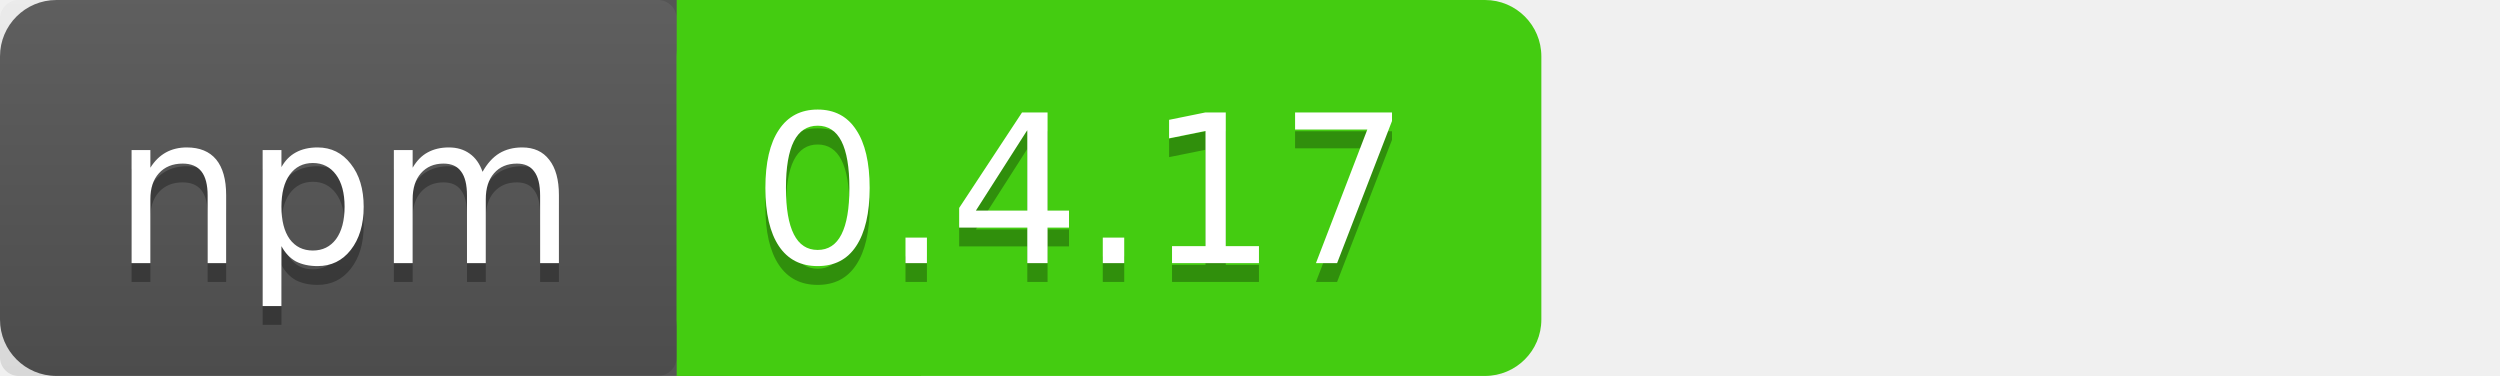
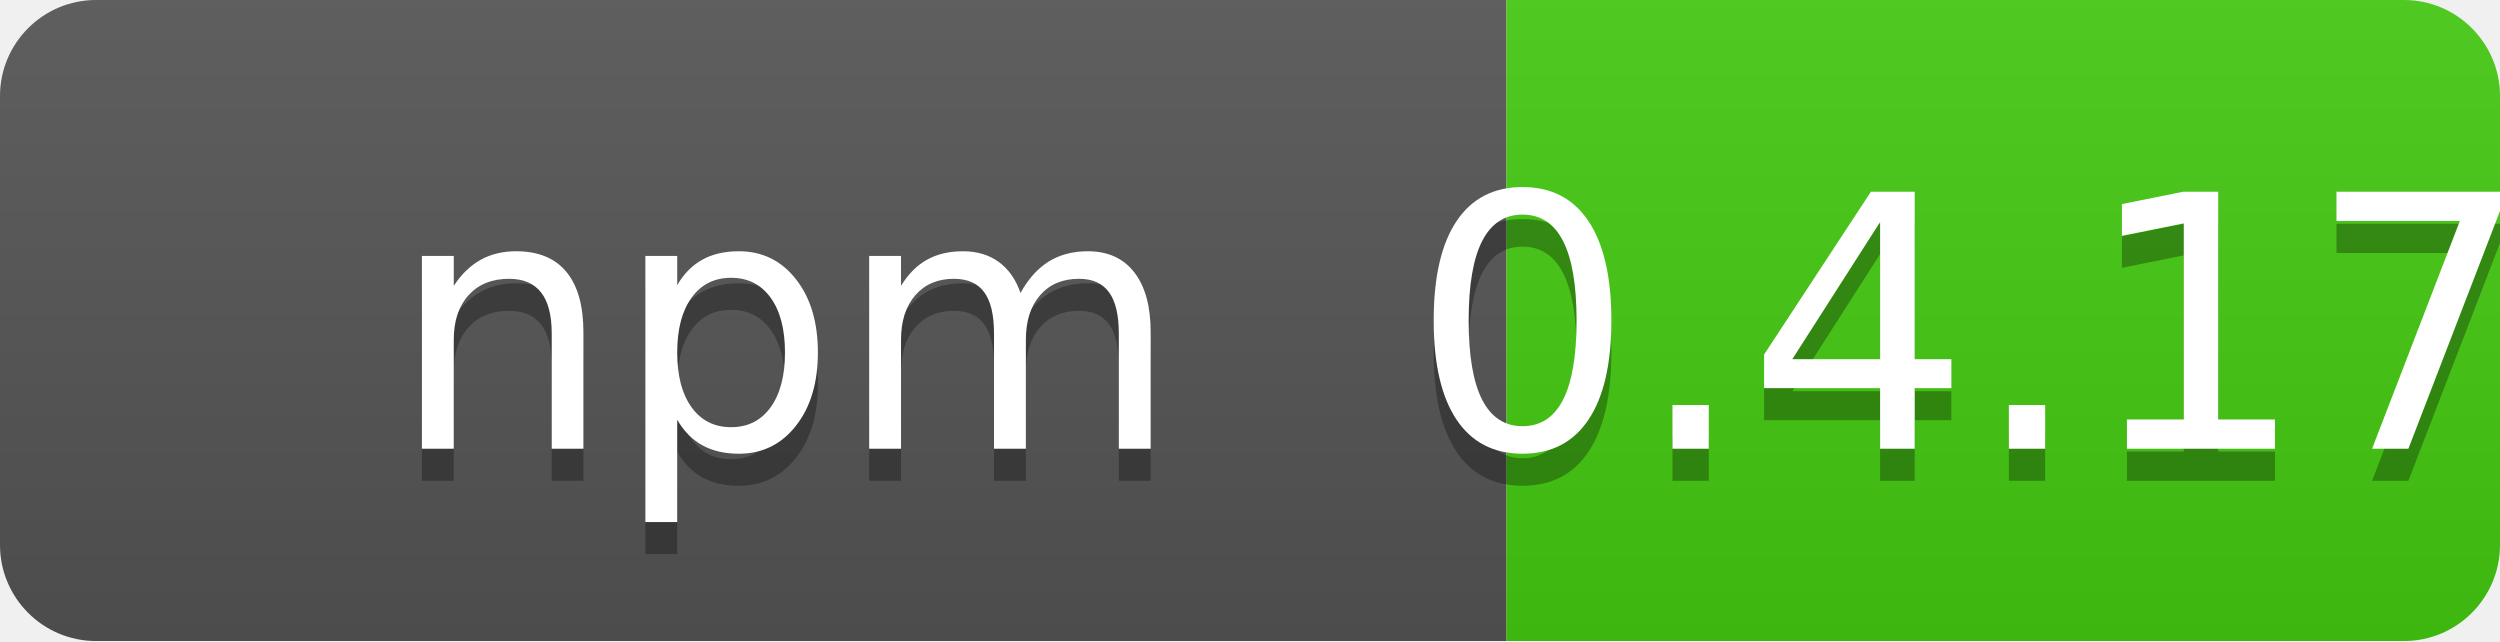
- <svg xmlns="http://www.w3.org/2000/svg" xmlns:xlink="http://www.w3.org/1999/xlink" contentScriptType="text/ecmascript" width="133" zoomAndPan="magnify" contentStyleType="text/css" height="20" preserveAspectRatio="xMidYMid meet" version="1.0">
-   <linearGradient x2="0" y2="100%" xlink:type="simple" xlink:actuate="onLoad" id="a" xlink:show="other">
-     <stop stop-opacity=".1" stop-color="#bbb" offset="0" />
-     <stop stop-opacity=".1" offset="1" />
+ <svg xmlns="http://www.w3.org/2000/svg" width="78" height="20">
+   <linearGradient id="b" x2="0" y2="100%">
+     <stop offset="0" stop-color="#bbb" stop-opacity=".1" />
+     <stop offset="1" stop-opacity=".1" />
  </linearGradient>
-   <rect rx="3" fill="#555" width="42" height="20" class="sWidth" />
-   <rect rx="3" fill="#4c1" width="46" x="36" height="20" class="tMove" />
-   <rect fill="#4c1" x="36" width="13" height="20" class="tMove" />
-   <rect rx="1" fill="url(#a)" width="36" height="20" class="sWidth" />
-   <g font-size="11" font-family="DejaVu Sans,Verdana,Geneva,sans-serif" fill="#fff">
-     <text x="6" fill="#010101" fill-opacity=".3" y="15">
-       npm
-     </text>
-     <text x="6" id="tText" y="14">
-       npm
-     </text>
-     <text fill="#010101" x="40" fill-opacity=".3" y="15" class="tMove">
-       0.4.17
-     </text>
-     <text x="40" id="vText" y="14" class="tMove">
-       0.4.17
-     </text>
+   <clipPath id="a">
+     <rect width="78" height="20" rx="3" fill="#fff" />
+   </clipPath>
+   <g clip-path="url(#a)">
+     <path fill="#555" d="M0 0h47v20H0z" />
+     <path fill="#4c1" d="M47 0h31v20H47z" />
+     <path fill="url(#b)" d="M0 0h78v20H0z" />
+   </g>
+   <g fill="#fff" text-anchor="middle" font-family="DejaVu Sans,Verdana,Geneva,sans-serif" font-size="110">
+     <text x="245" y="150" fill="#010101" fill-opacity=".3" transform="scale(.1)" textLength="210">npm</text>
+     <text x="245" y="140" transform="scale(.1)" textLength="210">npm</text>
+     <text x="615" y="150" fill="#010101" fill-opacity=".3" transform="scale(.1)" textLength="370">0.4.17</text>
+     <text x="615" y="140" transform="scale(.1)" textLength="370">0.4.17</text>
  </g>
</svg>
